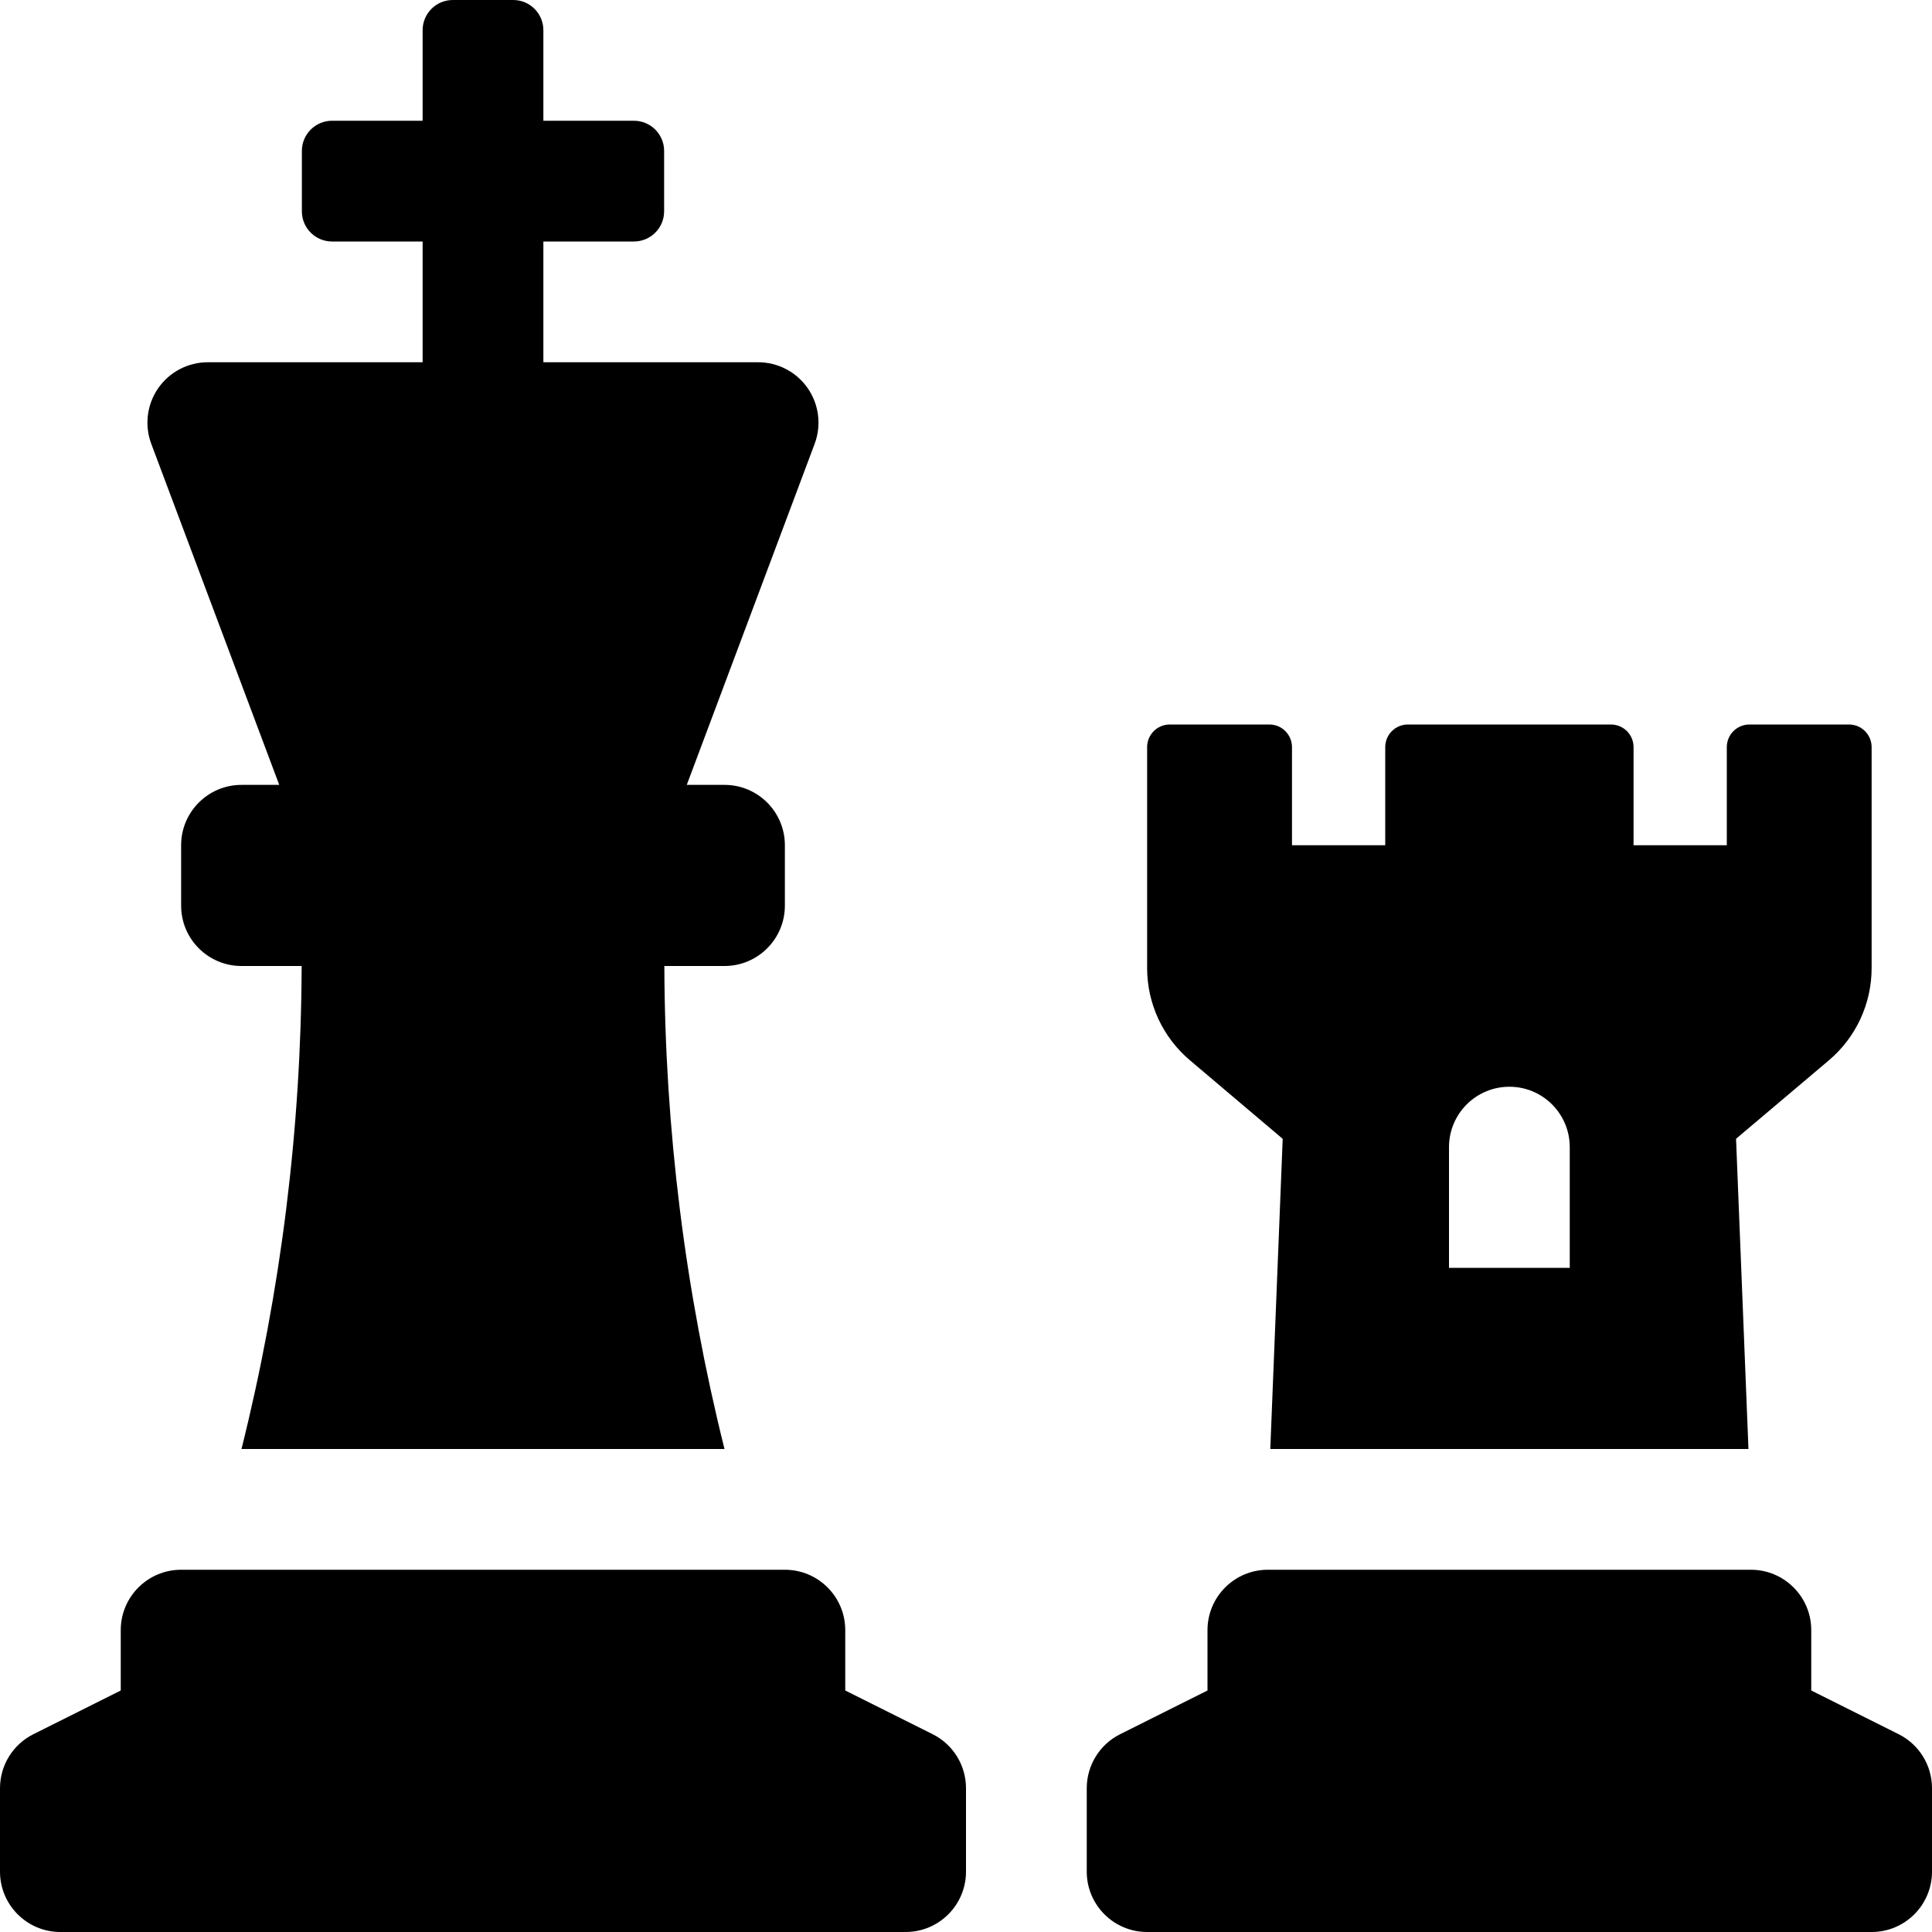
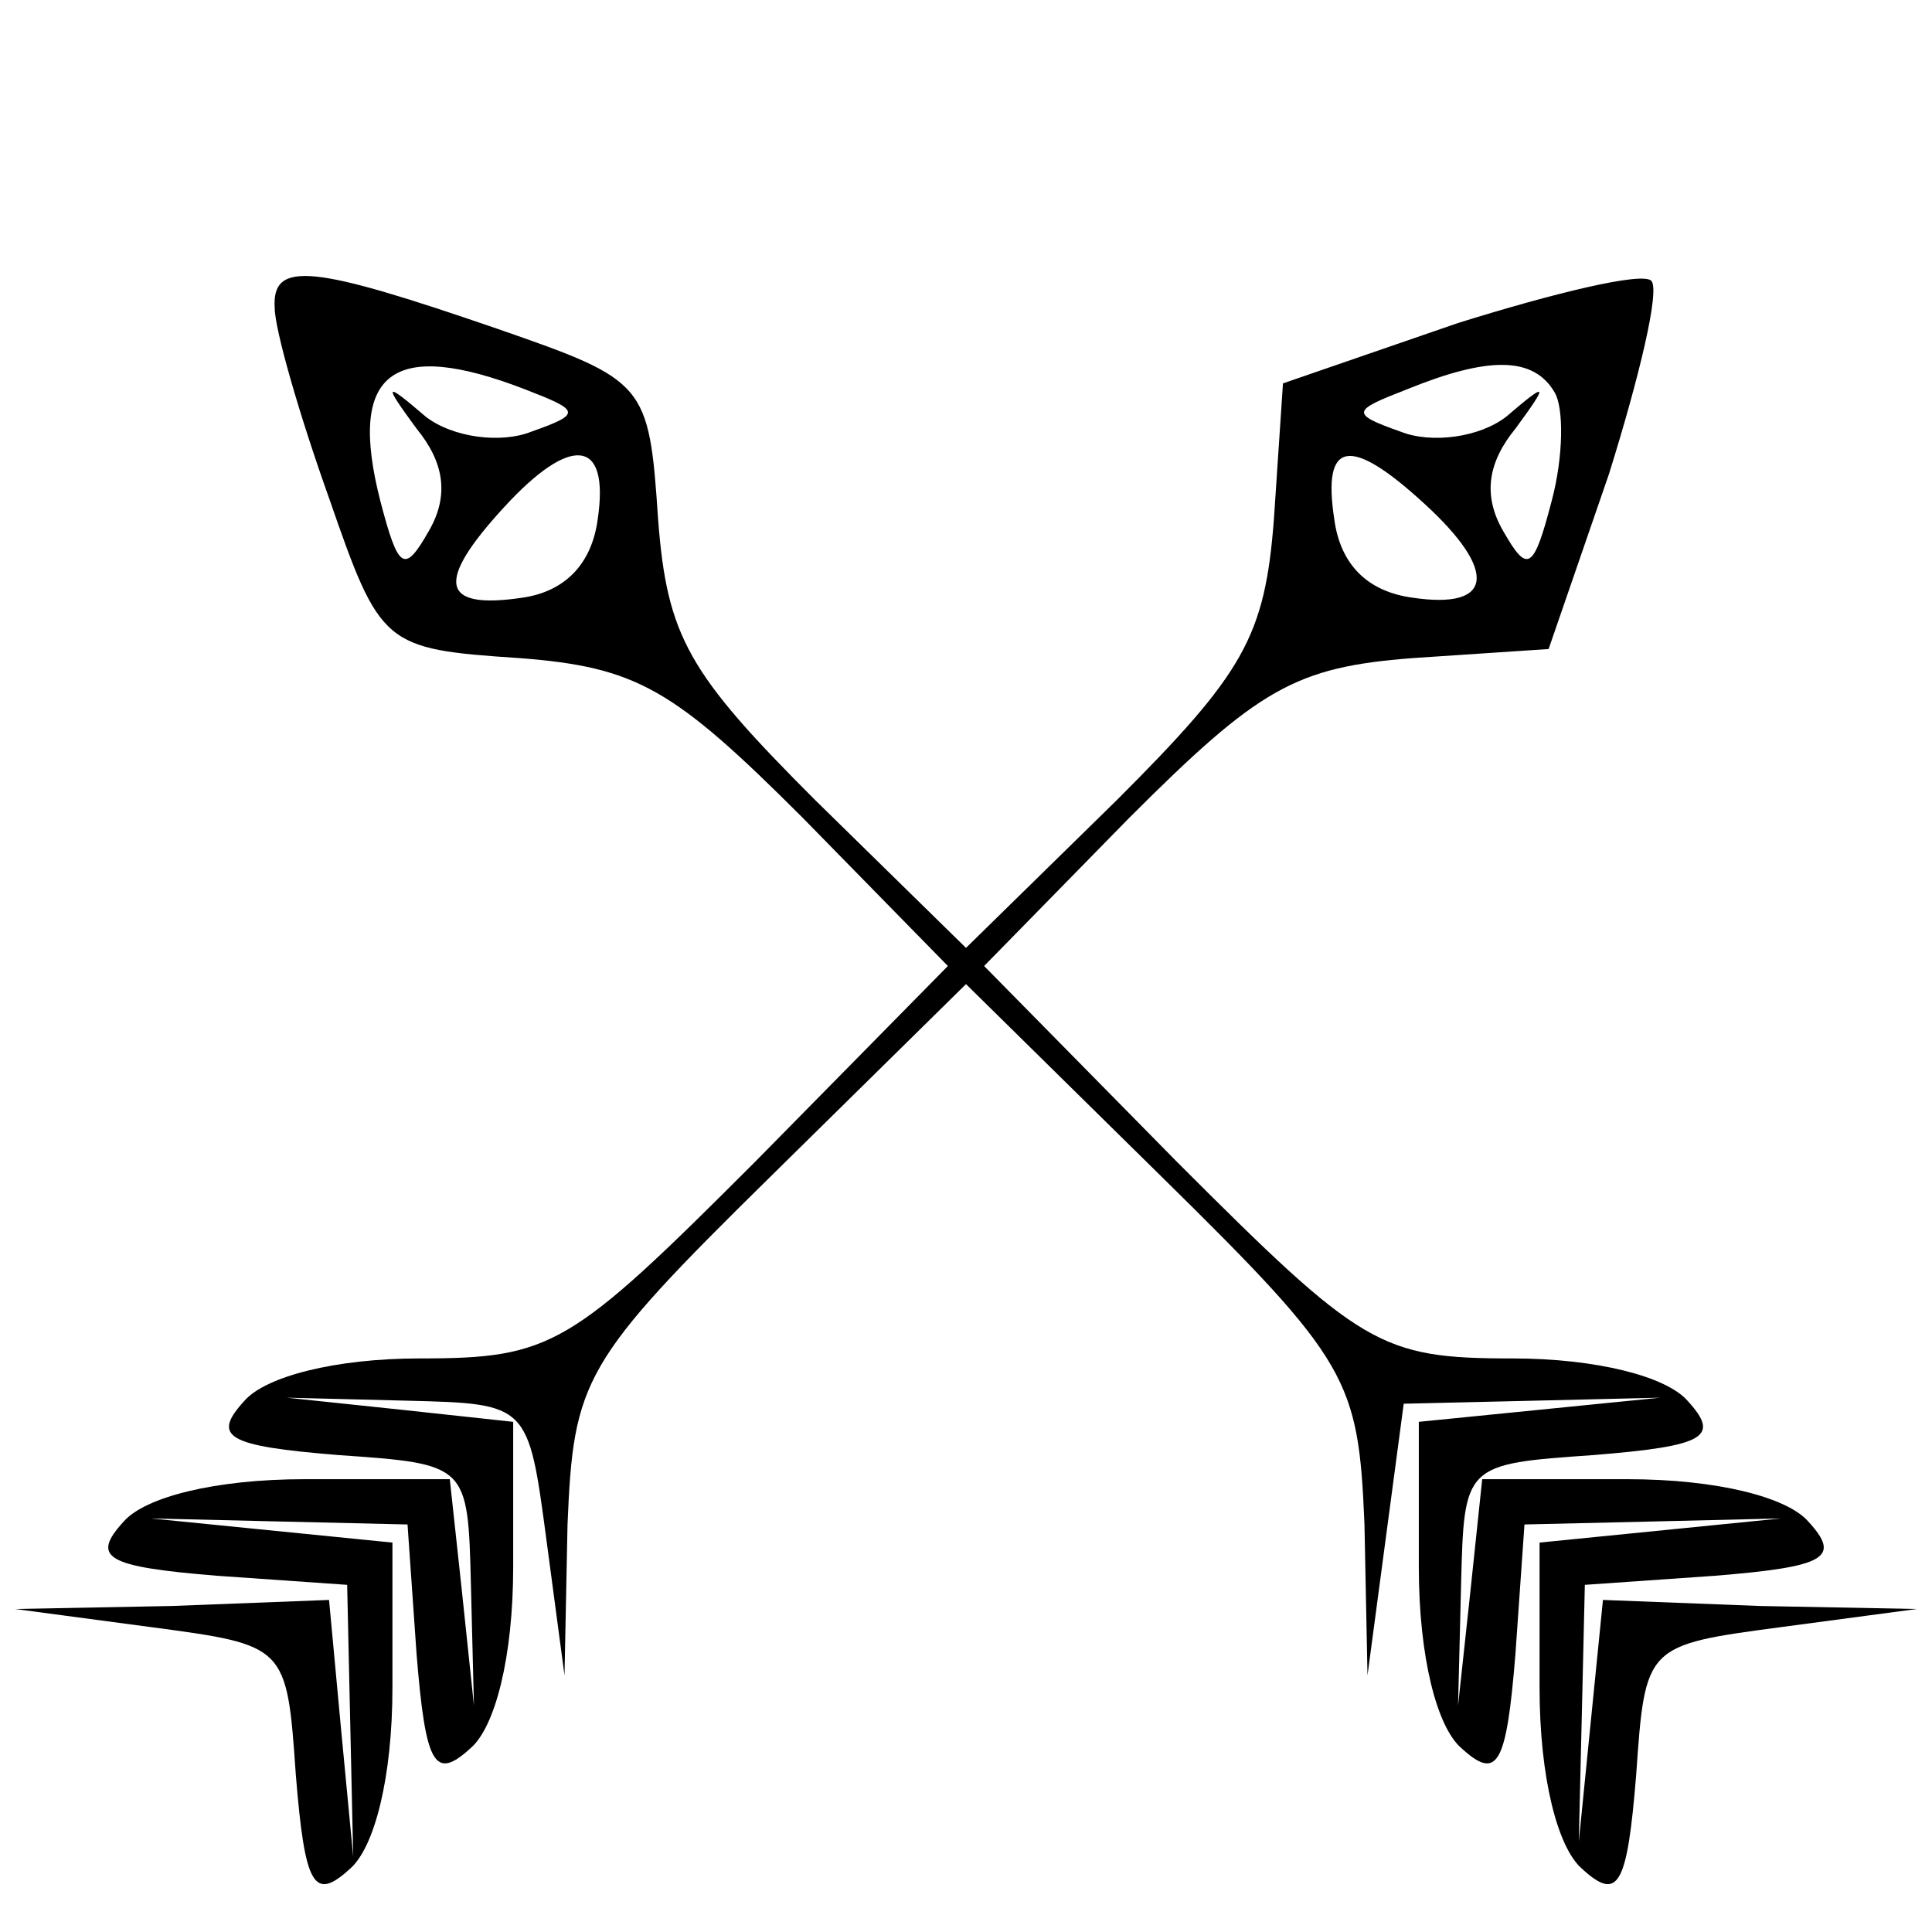
- <svg xmlns="http://www.w3.org/2000/svg" aria-hidden="true" focusable="false" data-prefix="fas" data-icon="chess" class="svg-inline--fa fa-chess fa-w-16" role="img" viewBox="0 0 512 512">
-   <path fill="currentColor" d="M74 208H64a16 16 0 0 0-16 16v16a16 16 0 0 0 16 16h15.94A535.78 535.78 0 0 1 64 384h128a535.78 535.78 0 0 1-15.94-128H192a16 16 0 0 0 16-16v-16a16 16 0 0 0-16-16h-10l33.89-90.38a16 16 0 0 0-15-21.62H144V64h24a8 8 0 0 0 8-8V40a8 8 0 0 0-8-8h-24V8a8 8 0 0 0-8-8h-16a8 8 0 0 0-8 8v24H88a8 8 0 0 0-8 8v16a8 8 0 0 0 8 8h24v32H55.09a16 16 0 0 0-15 21.62zm173.16 251.58L224 448v-16a16 16 0 0 0-16-16H48a16 16 0 0 0-16 16v16L8.85 459.58A16 16 0 0 0 0 473.89V496a16 16 0 0 0 16 16h224a16 16 0 0 0 16-16v-22.11a16 16 0 0 0-8.84-14.31zm92.77-157.78l-3.29 82.2h126.72l-3.29-82.21 24.6-20.79A32 32 0 0 0 496 256.54V198a6 6 0 0 0-6-6h-26.38a6 6 0 0 0-6 6v26h-24.71v-26a6 6 0 0 0-6-6H373.1a6 6 0 0 0-6 6v26h-24.71v-26a6 6 0 0 0-6-6H310a6 6 0 0 0-6 6v58.6a32 32 0 0 0 11.36 24.4zM384 304a16 16 0 0 1 32 0v32h-32zm119.16 155.58L480 448v-16a16 16 0 0 0-16-16H336a16 16 0 0 0-16 16v16l-23.15 11.58a16 16 0 0 0-8.85 14.31V496a16 16 0 0 0 16 16h192a16 16 0 0 0 16-16v-22.11a16 16 0 0 0-8.84-14.31z" />
+ <svg xmlns="http://www.w3.org/2000/svg" version="1.0" width="64pt" height="64pt" viewBox="0 0 64 64" preserveAspectRatio="xMidYMid meet">
+   <g transform="translate(0,64) scale(0.1,-0.1)" fill="#000000" stroke="none">
+     <path d="M91 538 c0 -7 8 -35 18 -63 17 -49 18 -50 63 -53 39 -3 51 -10 94 -53 l48 -49 -64 -65 c-61 -61 -67 -65 -111 -65 -28 0 -51 -6 -58 -14 -11 -12 -6 -15 31 -18 43 -3 43 -3 44 -43 l1 -40 -4 38 -4 37 -48 0 c-30 0 -53 -6 -60 -14 -11 -12 -6 -15 31 -18 l43 -3 1 -45 1 -45 -4 42 -4 43 -52 -2 -52 -1 45 -6 c45 -6 45 -6 48 -49 3 -37 6 -42 18 -31 8 7 14 30 14 60 l0 48 -40 4 -40 4 42 -1 43 -1 3 -43 c3 -37 6 -42 18 -31 8 7 14 30 14 60 l0 48 -37 4 -38 4 40 -1 c40 -1 40 -1 46 -46 l6 -45 1 50 c2 48 5 54 67 115 l65 64 65 -64 c62 -61 65 -67 67 -115 l1 -50 6 45 6 45 43 1 42 1 -40 -4 -40 -4 0 -48 c0 -30 6 -53 14 -60 12 -11 15 -6 18 31 l3 43 43 1 42 1 -40 -4 -40 -4 0 -48 c0 -30 6 -53 14 -60 12 -11 15 -6 18 31 3 43 3 43 48 49 l45 6 -52 1 -52 2 -4 -40 -4 -40 1 42 1 43 43 3 c37 3 42 6 31 18 -7 8 -30 14 -60 14 l-48 0 -4 -38 -4 -37 1 40 c1 40 1 40 44 43 37 3 42 6 31 18 -7 8 -30 14 -58 14 -44 0 -50 4 -111 65 l-64 65 48 49 c43 43 55 50 94 53 l45 3 20 58 c10 32 17 61 14 64 -3 3 -32 -4 -64 -14 l-58 -20 -3 -45 c-3 -39 -10 -51 -52 -93 l-50 -49 -50 49 c-42 42 -49 54 -52 93 -3 45 -4 46 -53 63 -61 21 -75 23 -74 7z m83 -27 c18 -7 19 -8 2 -14 -10 -4 -26 -2 -35 5 -14 12 -14 11 -3 -4 9 -11 11 -22 4 -34 -8 -14 -10 -13 -16 10 -11 43 4 54 48 37z m341 -1 c3 -5 3 -21 -1 -36 -6 -23 -8 -24 -16 -10 -7 12 -5 23 4 34 11 15 11 16 -3 4 -9 -7 -25 -9 -35 -5 -17 6 -16 7 2 14 27 11 42 11 49 -1z m-317 -42 c-2 -15 -11 -24 -25 -26 -27 -4 -29 5 -6 30 22 24 35 23 31 -4z m274 5 c24 -22 23 -35 -4 -31 -15 2 -24 11 -26 26 -4 26 5 28 30 5z" />
+   </g>
</svg>
